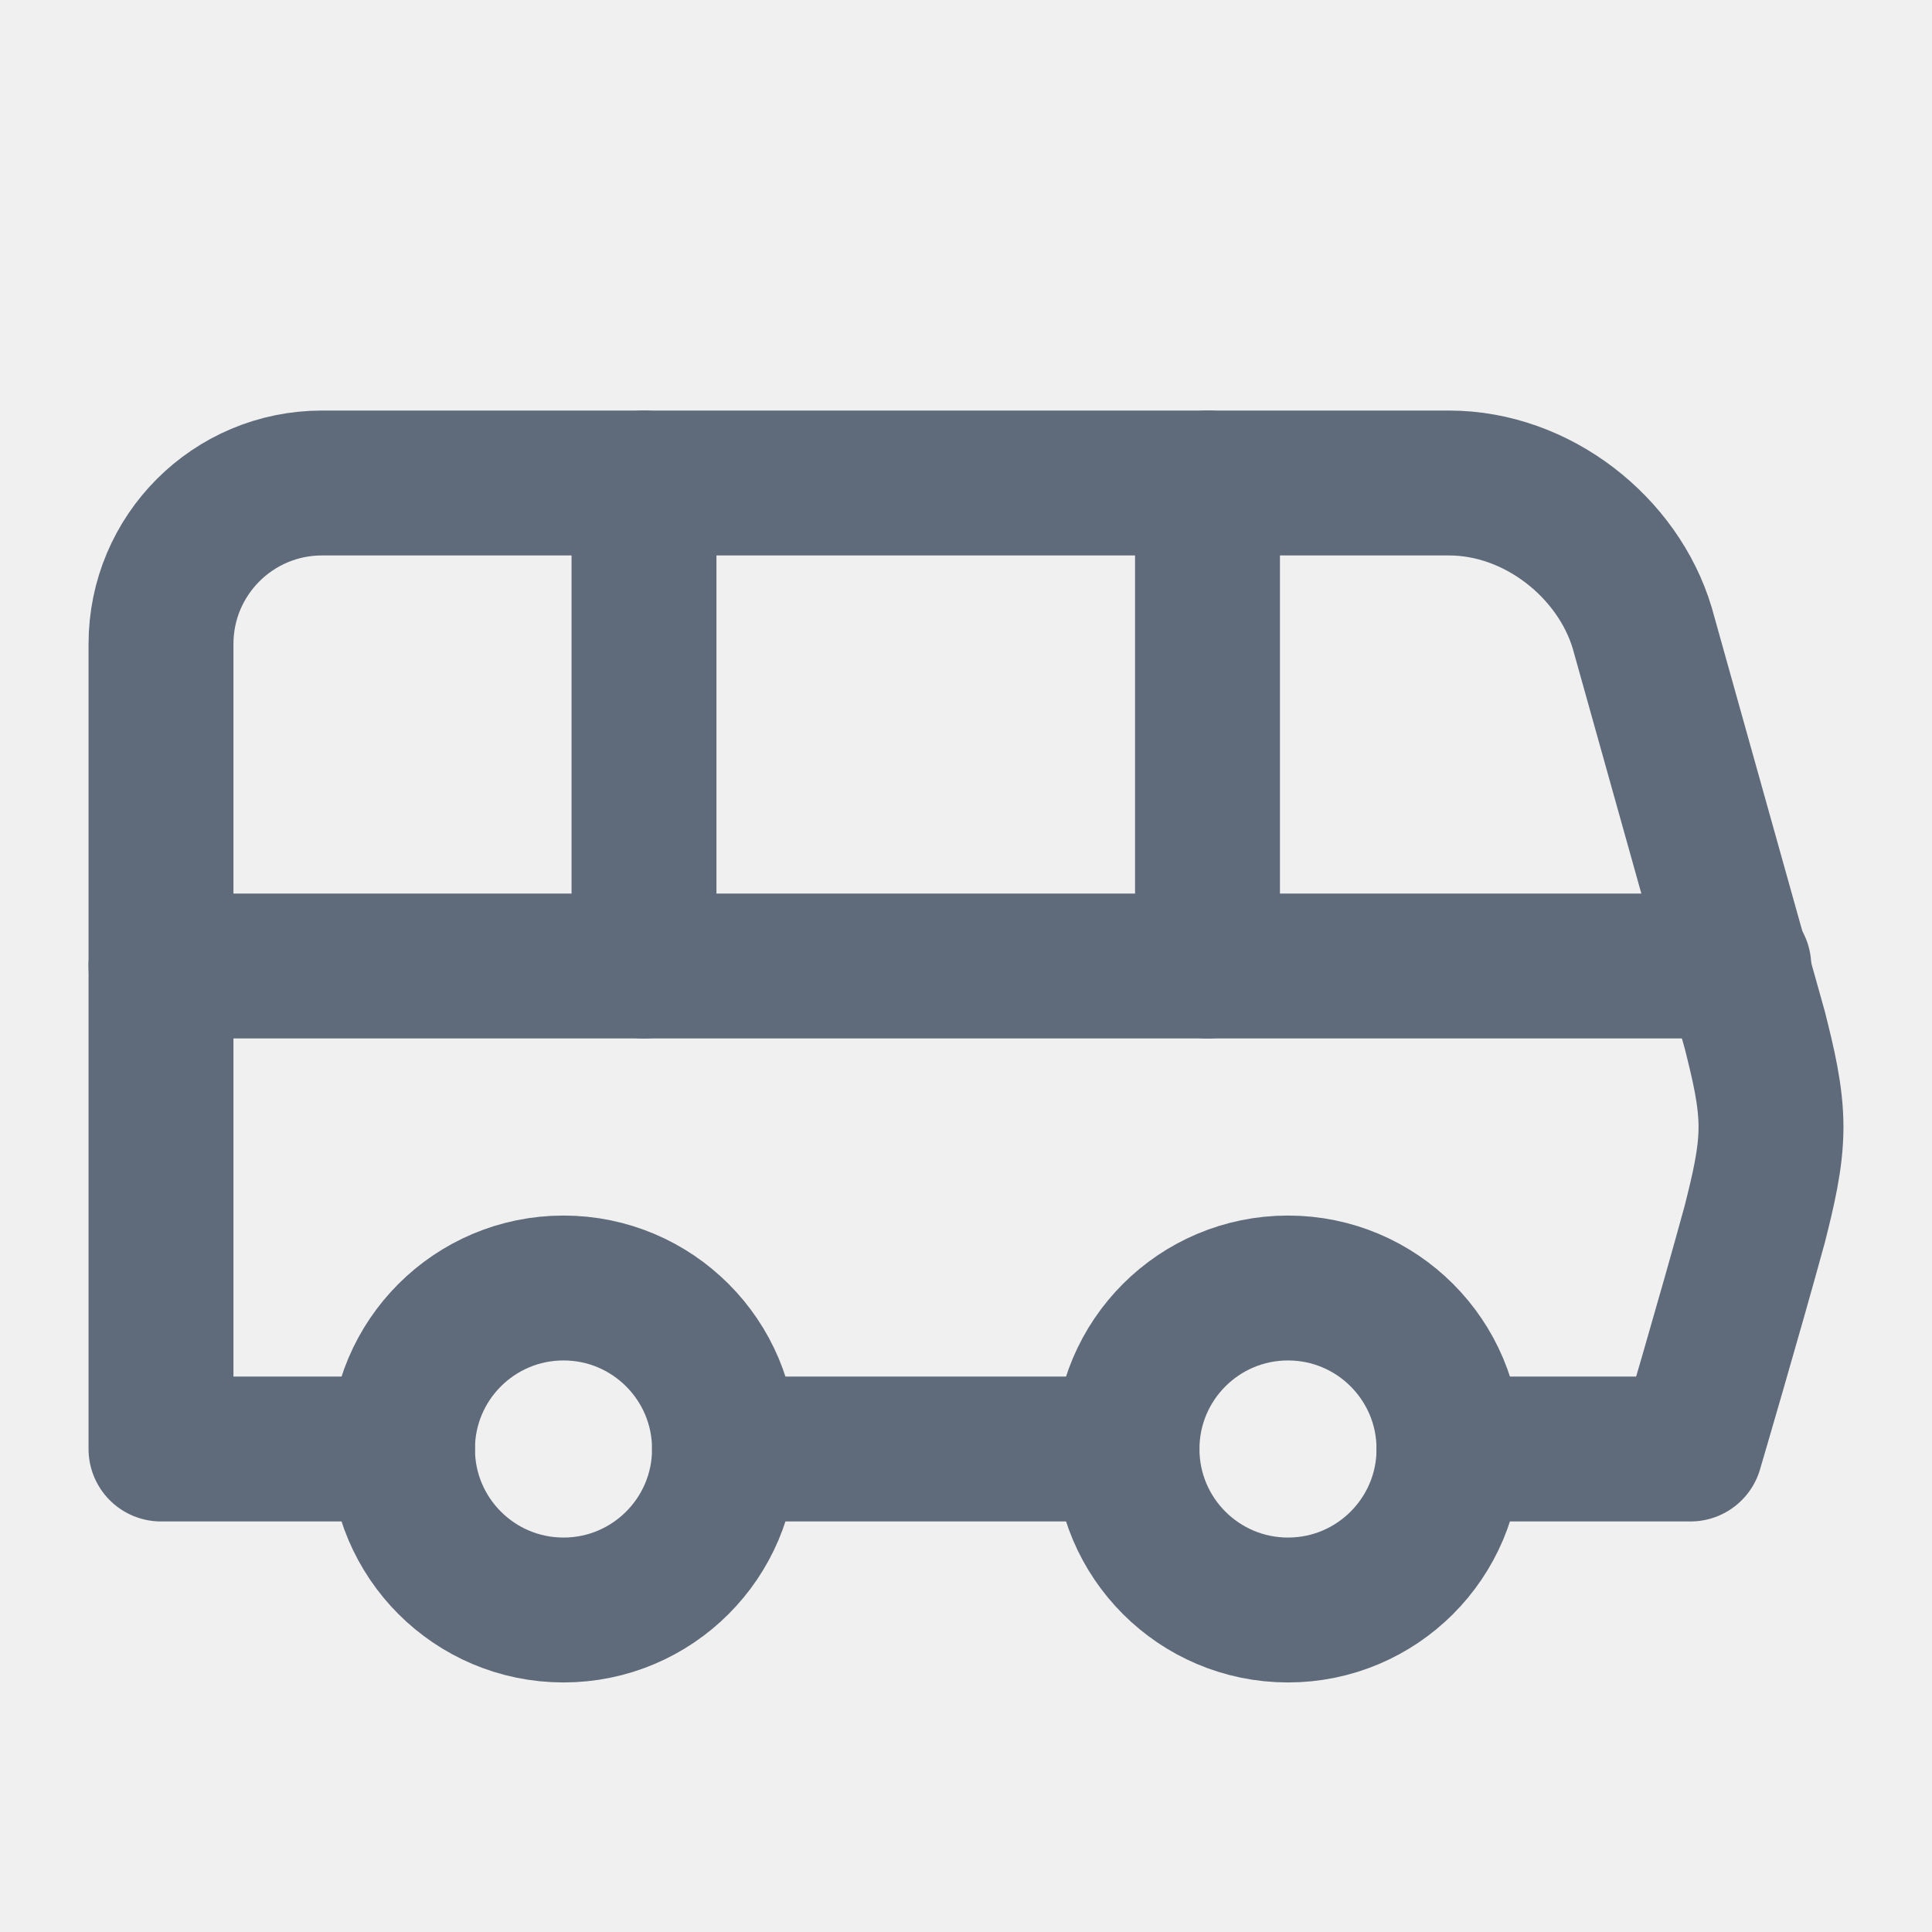
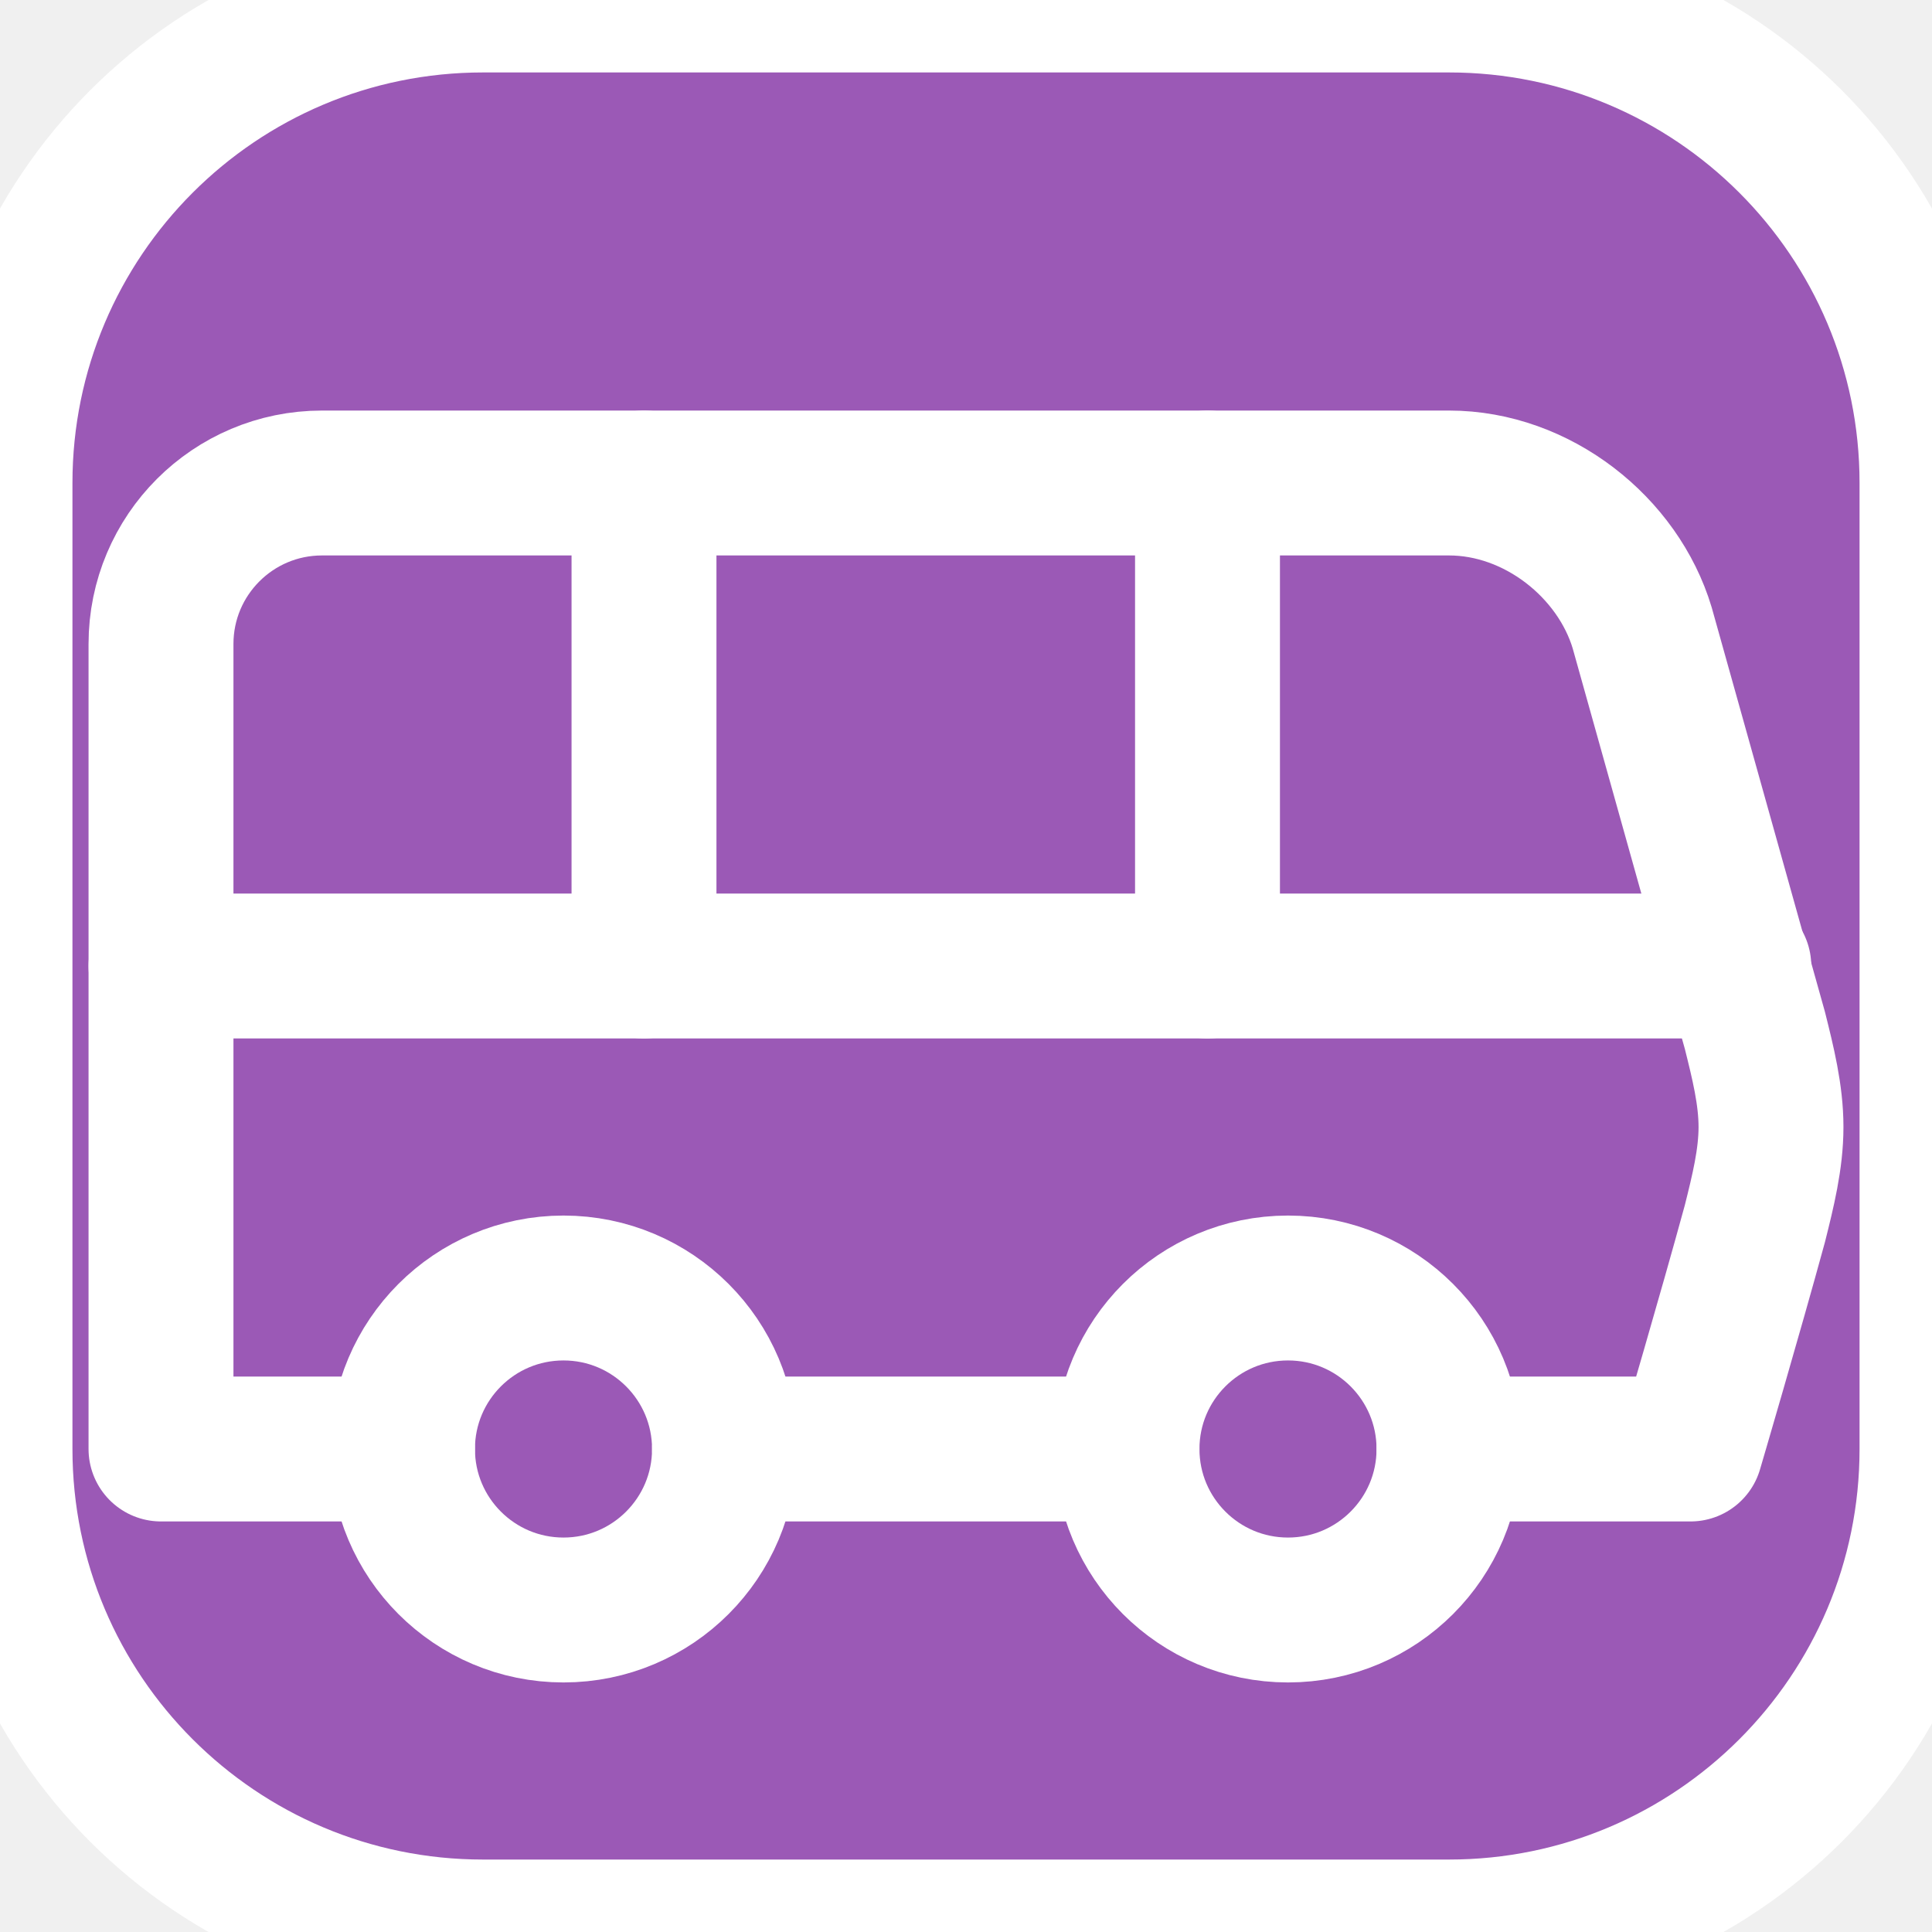
- <svg xmlns="http://www.w3.org/2000/svg" class="lucide lucide-bus" width="24" height="24" viewBox="0 0 24 24" fill="none" stroke="#5f6b7a" stroke-width="1.8" stroke-linecap="round" stroke-linejoin="round">
+ <svg xmlns="http://www.w3.org/2000/svg" class="lucide lucide-bus" width="24" height="24" viewBox="0 0 24 24" fill="none" stroke="#ffffff" stroke-width="1.8" stroke-linecap="round" stroke-linejoin="round">
+   <rect width="24" height="24" rx="6" fill="#9B59B6" />
  <path d="M8 6v6" />
  <path d="M15 6v6" />
  <path d="M2 12h19.6" />
  <path d="M18 18h3s.5-1.7.8-2.8c.1-.4.2-.8.2-1.2 0-.4-.1-.8-.2-1.2l-1.4-5C20.1 6.8 19.1 6 18 6H4a2 2 0 0 0-2 2v10h3" />
  <circle cx="7" cy="18" r="2" />
  <path d="M9 18h5" />
  <circle cx="16" cy="18" r="2" />
</svg>
